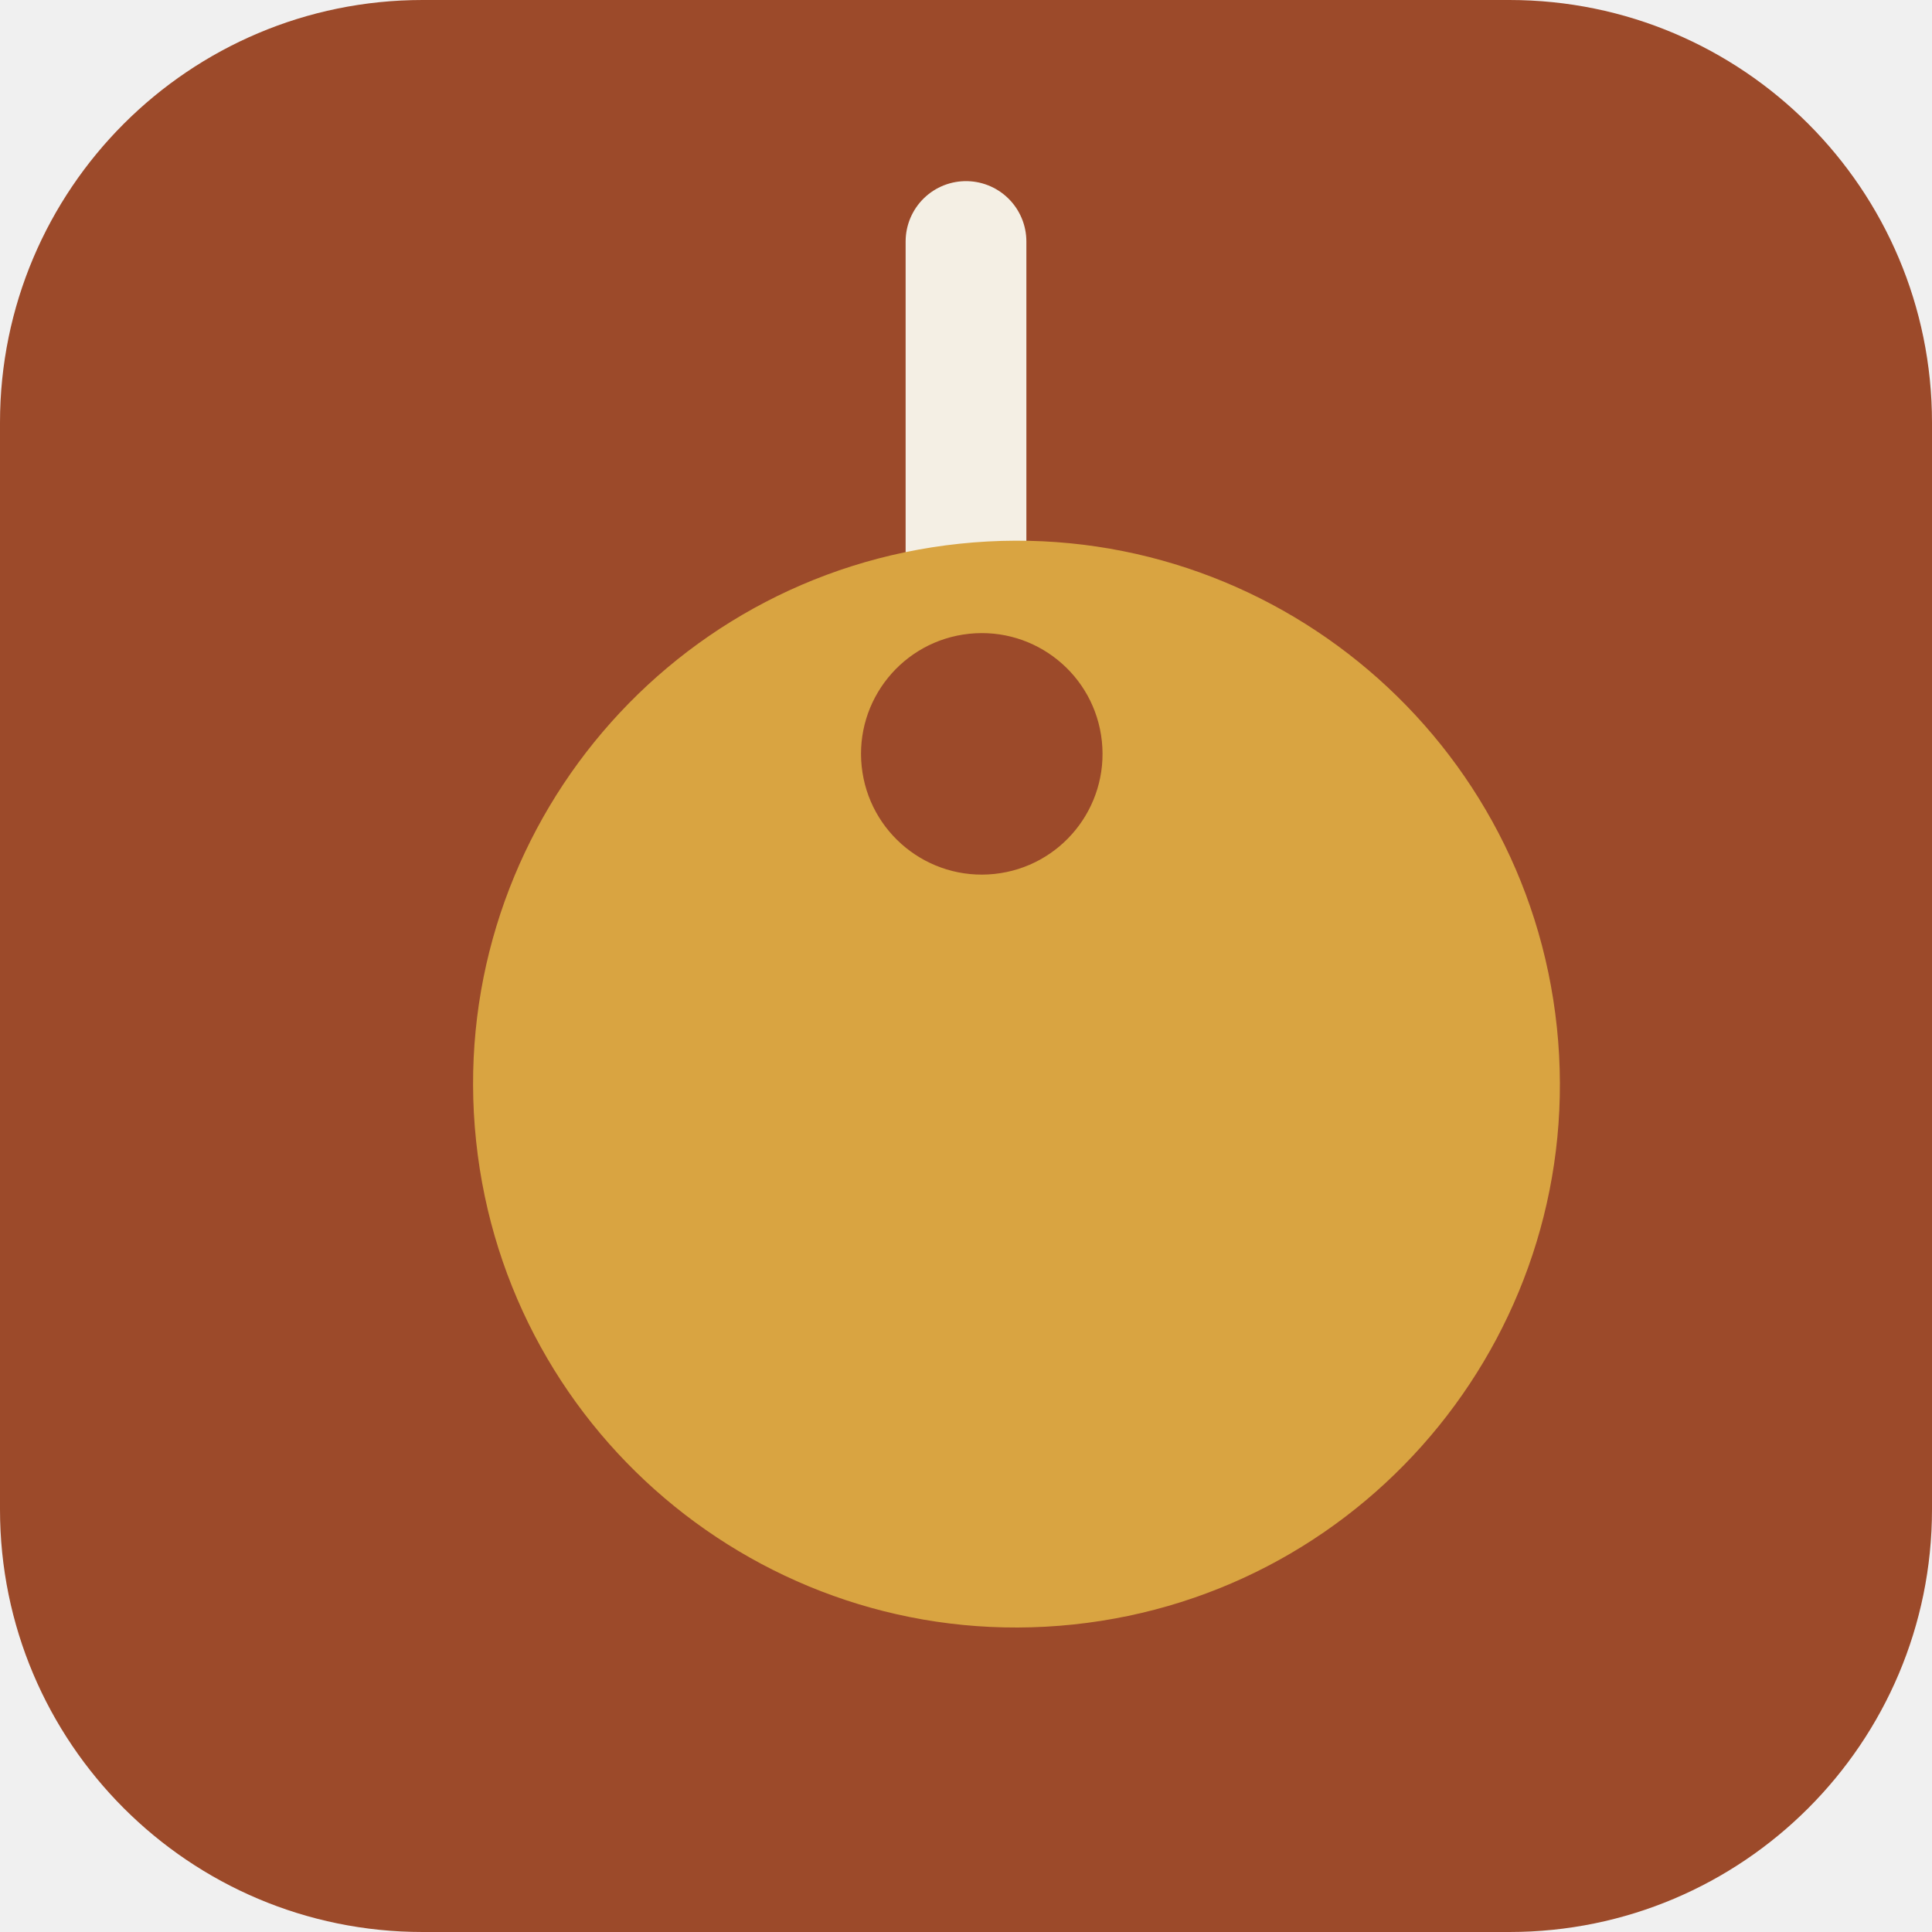
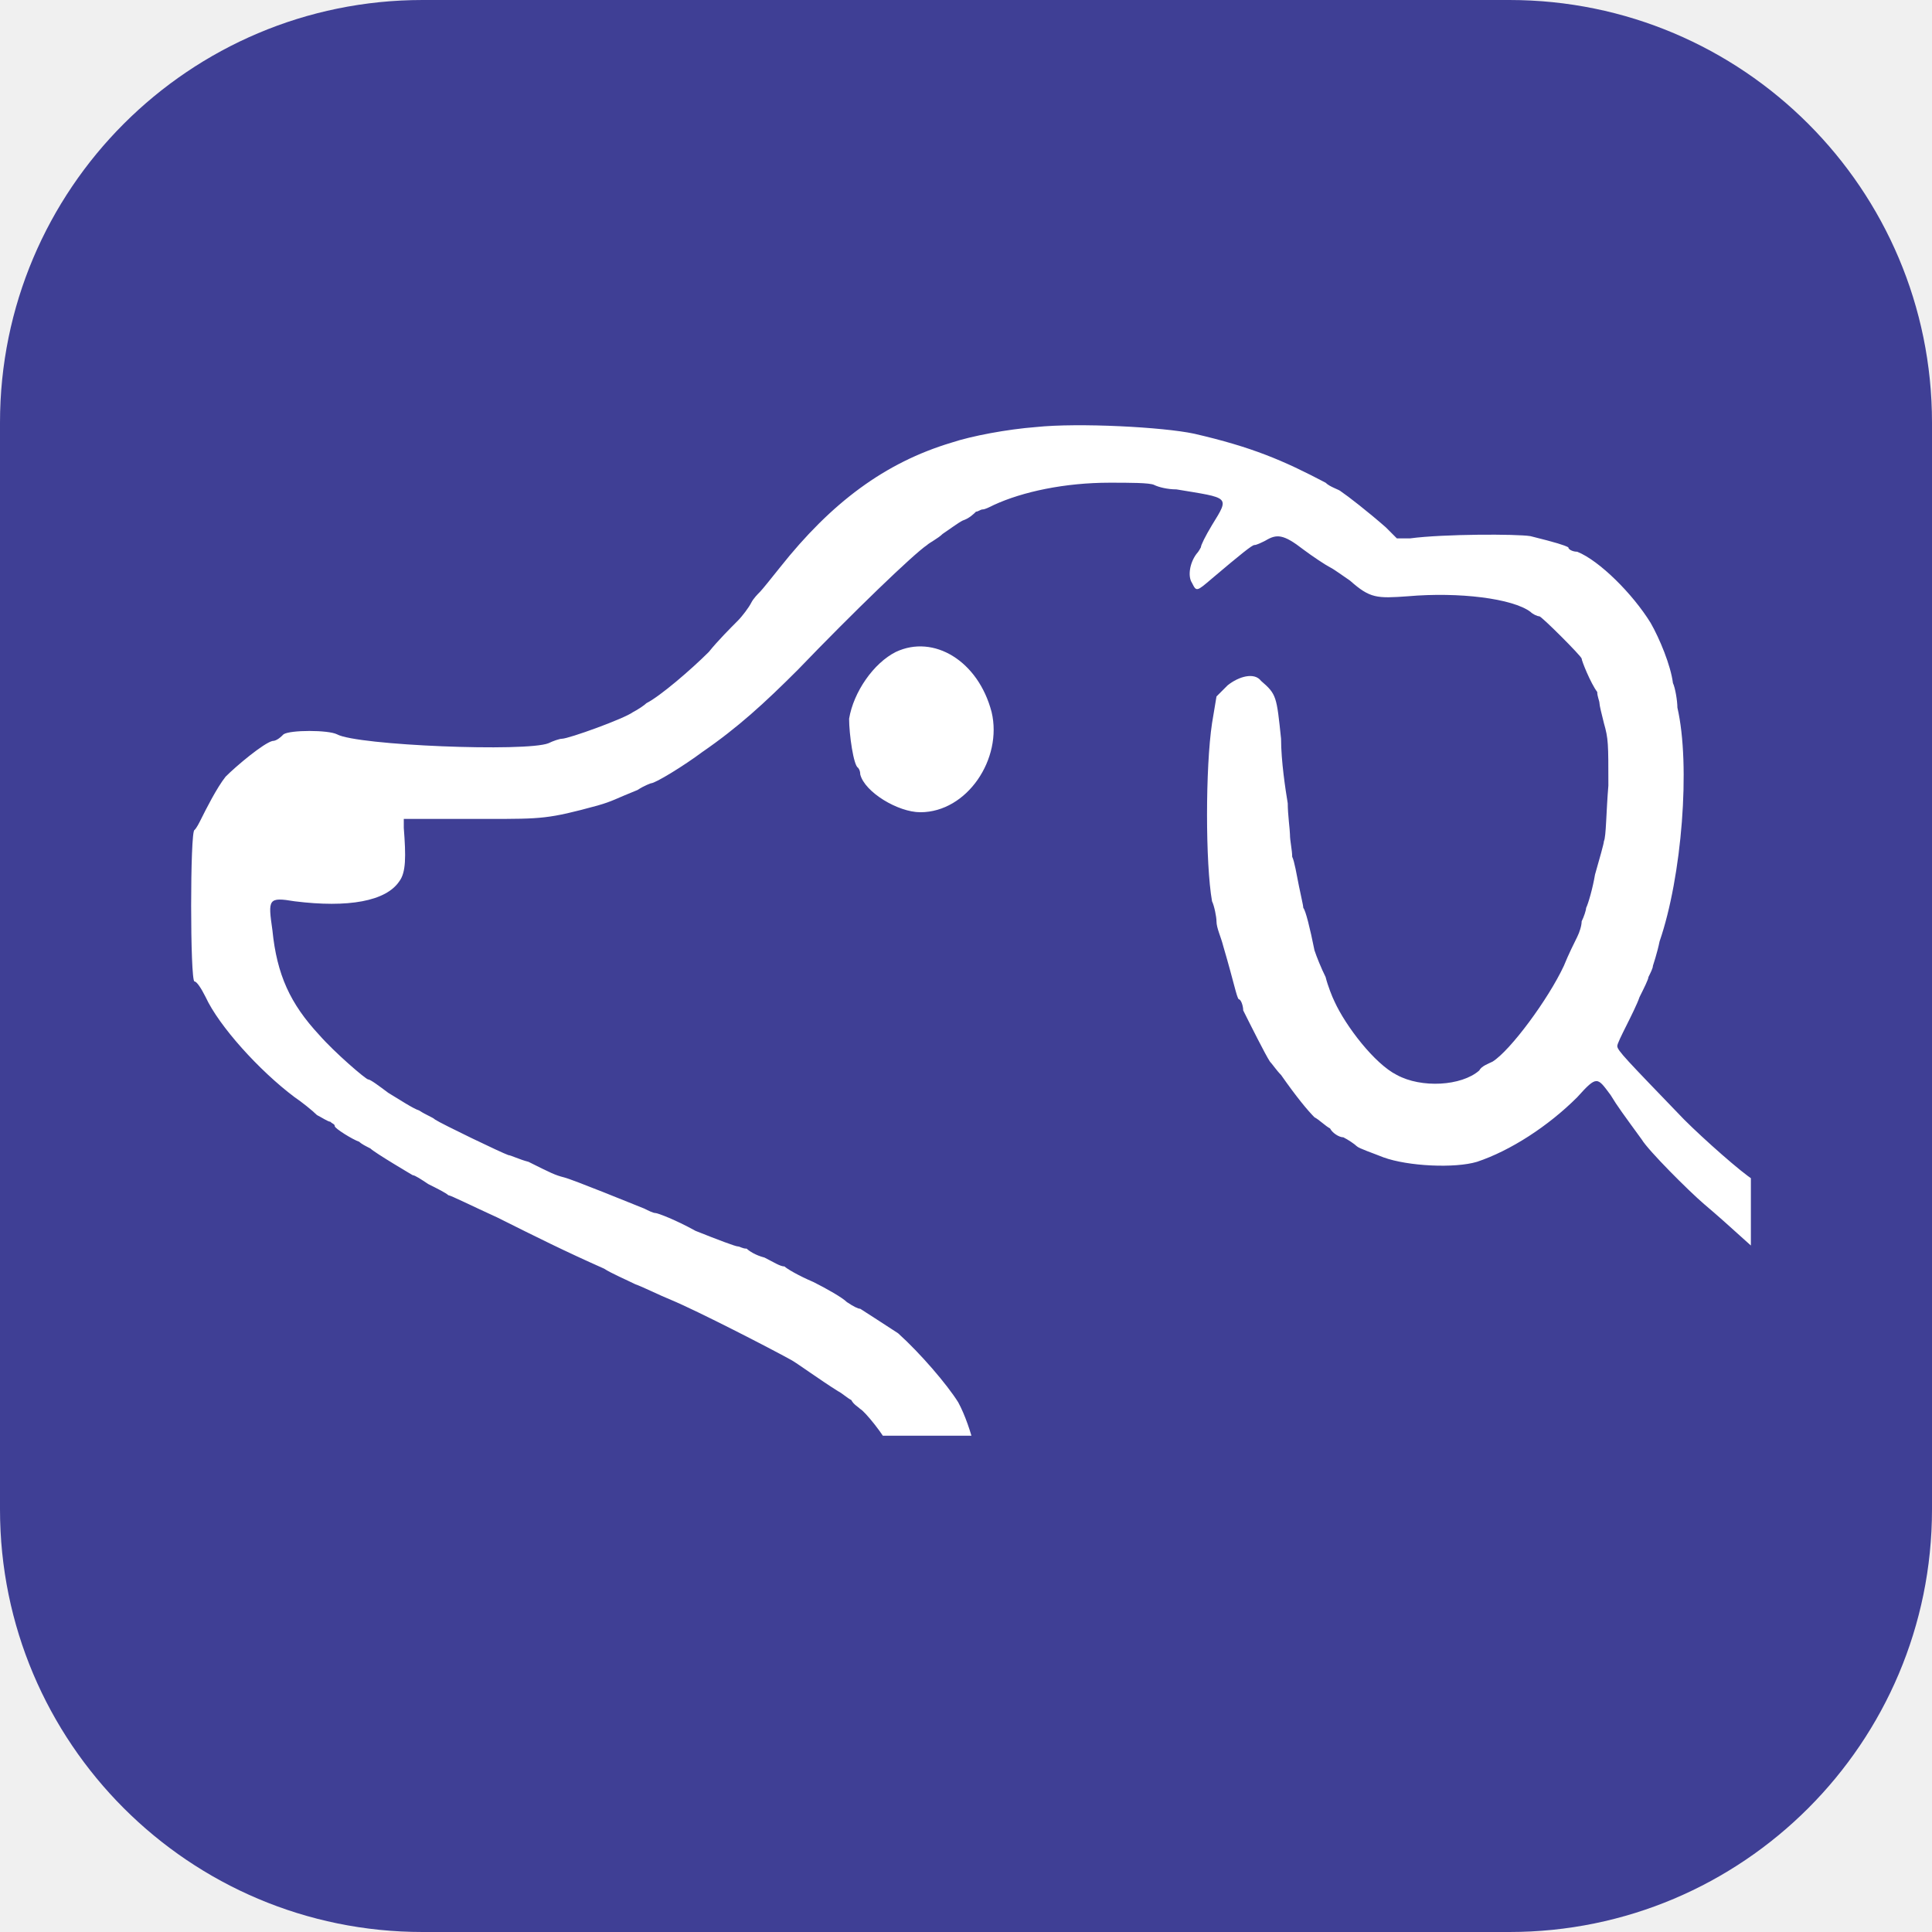
<svg xmlns="http://www.w3.org/2000/svg" viewBox="0 0 64 64">
-   <rect width="64" height="64" rx="14" fill="#9c4a2a" />
-   <line x1="32" y1="8" x2="32" y2="20" stroke="#f4efe4" stroke-width="4" stroke-linecap="round" />
-   <g transform="rotate(-6 32 20)">
-     <circle cx="32" cy="36" r="18" fill="#d9a441" />
-     <circle cx="32" cy="25" r="4" fill="#9c4a2a" />
-   </g>
+   <rect width="64" height="64" rx="14" fill="#3f3f95" />
+   <svg x="6" y="13" width="52" height="36" viewBox="-5 255 705 475">
+     <clipPath id="c">
+       <rect x="-5" y="255" width="705" height="462" />
+     </clipPath>
+     <path clip-path="url(#c)" fill="#fff" fill-rule="evenodd" d="M 379 264 C 366 265, 350 268, 341 271 C 311 280, 287 298, 264 327 C 260 332, 256 337, 255 338 C 254 339, 252 341, 251 343 C 250 345, 247 349, 245 351 C 242 354, 236 360, 232 365 C 224 373, 210 385, 204 388 C 203 389, 200 391, 198 392 C 194 395, 169 404, 166 404 C 165 404, 162 405, 160 406 C 150 410, 74 407, 65 402 C 61 400, 44 400, 41 402 C 40 403, 38 405, 36 405 C 32 406, 20 416, 15 421 C 11 426, 6 436, 4 440 C 3 442, 2 444, 1 445 C -1 445, -1 513, 1 513 C 2 513, 4 516, 6 520 C 12 533, 30 553, 46 565 C 49 567, 54 571, 56 573 C 58 574, 61 576, 62 576 C 63 577, 64 577, 64 578 C 64 579, 72 584, 75 585 C 76 586, 78 587, 80 588 C 82 590, 99 600, 99 600 C 100 600, 103 602, 106 604 C 110 606, 114 608, 115 609 C 116 609, 126 614, 137 619 C 155 628, 167 634, 185 642 C 188 644, 195 647, 199 649 C 202 650, 210 654, 215 656 C 227 661, 260 678, 269 683 C 271 684, 282 692, 290 697 C 292 698, 294 700, 296 701 C 297 703, 299 704, 300 705 C 302 706, 311 717, 313 722 C 313 723, 314 727, 314 730 C 314 735, 314 735, 317 736 C 320 737, 350 737, 352 736 C 355 734, 350 713, 344 702 C 339 694, 327 680, 317 671 C 314 669, 300 660, 300 660 C 299 660, 297 659, 294 657 C 292 655, 285 651, 279 648 C 272 645, 267 642, 266 641 C 264 641, 261 639, 257 637 C 253 636, 250 634, 249 633 C 247 633, 246 632, 245 632 C 244 632, 236 629, 226 625 C 217 620, 209 617, 208 617 C 207 617, 205 616, 203 615 C 198 613, 171 602, 167 601 C 163 600, 161 599, 151 594 C 147 593, 143 591, 142 591 C 139 590, 112 577, 109 575 C 108 574, 105 573, 102 571 C 99 570, 93 566, 88 563 C 84 560, 80 557, 79 557 C 78 557, 64 545, 57 537 C 44 523, 38 510, 36 490 C 34 476, 34 475, 46 477 C 70 480, 87 477, 93 468 C 96 464, 96 457, 95 444 L 95 440 103 440 C 107 440, 121 440, 133 440 C 157 440, 160 440, 182 434 C 189 432, 190 431, 200 427 C 203 425, 206 424, 206 424 C 208 424, 221 416, 229 410 C 245 399, 257 388, 272 373 C 297 347, 324 321, 330 317 C 331 316, 335 314, 337 312 C 340 310, 344 307, 346 306 C 349 305, 351 303, 352 302 C 353 302, 354 301, 355 301 C 356 301, 358 300, 360 299 C 373 293, 392 289, 412 289 C 421 289, 430 289, 432 290 C 434 291, 438 292, 442 292 C 466 296, 466 295, 458 308 C 455 313, 453 317, 453 318 C 453 318, 452 320, 451 321 C 448 325, 447 331, 449 334 C 451 338, 451 338, 458 332 C 471 321, 476 317, 477 317 C 478 317, 480 316, 482 315 C 487 312, 490 312, 499 319 C 503 322, 509 326, 511 327 C 513 328, 517 331, 520 333 C 529 341, 532 341, 546 340 C 569 338, 593 341, 601 347 C 602 348, 604 349, 605 349 C 606 349, 624 367, 624 368 C 624 369, 628 379, 631 383 C 631 385, 632 387, 632 388 C 632 389, 633 393, 634 397 C 636 404, 636 406, 636 425 C 635 437, 635 448, 634 450 C 634 451, 632 458, 630 465 C 629 471, 627 478, 626 480 C 626 481, 625 484, 624 486 C 624 488, 623 491, 622 493 C 621 495, 618 501, 616 506 C 609 521, 592 544, 584 549 C 582 550, 579 551, 578 553 C 570 560, 552 561, 541 555 C 531 550, 518 533, 513 522 C 512 520, 510 515, 509 511 C 507 507, 505 502, 504 499 C 502 489, 500 481, 499 480 C 499 479, 498 475, 497 470 C 496 465, 495 459, 494 457 C 494 454, 493 450, 493 447 C 493 445, 492 438, 492 433 C 491 427, 489 414, 489 404 C 487 385, 487 384, 480 378 C 477 374, 470 376, 465 380 L 460 385 458 397 C 455 417, 455 460, 458 477 C 459 479, 460 484, 460 486 C 460 489, 462 493, 463 497 C 468 514, 469 520, 470 521 C 471 521, 472 524, 472 526 C 475 532, 482 546, 484 549 C 485 550, 487 553, 489 555 C 496 565, 501 571, 504 574 C 506 575, 509 578, 511 579 C 512 581, 515 583, 517 583 C 519 584, 522 586, 523 587 C 524 588, 530 590, 535 592 C 546 596, 567 597, 577 594 C 592 589, 609 578, 622 565 C 631 555, 631 556, 637 564 C 640 569, 643 573, 651 584 C 654 589, 672 607, 679 613 C 692 624, 700 632, 703 634 C 711 639, 724 647, 727 649 C 728 649, 730 650, 731 651 C 737 655, 768 668, 774 669 C 776 670, 779 671, 782 671 C 792 675, 822 679, 841 679 C 866 680, 892 675, 911 669 C 914 667, 920 665, 922 664 C 952 655, 998 620, 1021 591 C 1031 578, 1033 576, 1038 567 C 1058 533, 1066 502, 1066 467 C 1065 451, 1065 447, 1060 433 C 1059 428, 1058 422, 1057 420 C 1056 411, 1037 379, 1028 370 C 1024 366, 1023 363, 1025 362 C 1025 361, 1029 363, 1034 365 C 1046 371, 1061 378, 1063 379 C 1064 380, 1066 381, 1067 382 C 1070 383, 1074 386, 1087 394 C 1100 403, 1120 426, 1127 440 C 1129 443, 1130 446, 1131 446 C 1131 447, 1133 451, 1135 455 C 1137 460, 1139 464, 1139 465 C 1140 466, 1144 482, 1146 491 C 1152 517, 1150 574, 1142 601 C 1142 603, 1141 608, 1140 612 C 1139 616, 1138 622, 1137 626 C 1136 630, 1135 634, 1135 635 C 1135 636, 1134 638, 1134 640 C 1133 642, 1131 649, 1128 657 C 1120 685, 1111 714, 1106 724 C 1104 729, 1104 732, 1106 735 C 1108 737, 1108 737, 1121 737 C 1128 736, 1135 736, 1135 736 C 1135 736, 1137 733, 1139 729 C 1140 725, 1142 721, 1142 721 C 1144 718, 1156 685, 1157 680 C 1158 678, 1159 675, 1159 674 C 1160 672, 1161 668, 1162 666 C 1165 654, 1166 651, 1167 649 C 1167 648, 1169 641, 1170 635 C 1172 628, 1174 620, 1174 618 C 1175 615, 1176 609, 1177 604 C 1177 600, 1178 595, 1179 594 C 1180 591, 1182 572, 1183 548 C 1183 533, 1182 504, 1179 496 C 1179 492, 1178 486, 1177 483 C 1176 479, 1175 473, 1175 471 C 1174 468, 1172 462, 1171 458 C 1170 454, 1168 448, 1166 445 C 1165 443, 1164 440, 1164 439 C 1164 439, 1163 438, 1163 437 C 1162 436, 1161 435, 1161 434 C 1160 432, 1157 427, 1154 422 C 1135 394, 1110 371, 1083 356 C 1072 350, 1063 345, 1060 345 C 1058 344, 1057 343, 1056 343 C 1055 342, 1053 341, 1050 341 C 1048 340, 1044 339, 1043 339 C 1031 332, 995 329, 975 331 C 963 333, 959 334, 959 337 C 958 338, 960 345, 961 345 C 964 345, 988 366, 995 374 C 996 377, 999 380, 1001 382 C 1009 391, 1023 418, 1025 427 C 1025 429, 1026 432, 1027 434 C 1033 449, 1032 497, 1025 513 C 1025 514, 1024 516, 1024 517 C 1024 518, 1022 523, 1015 539 C 1014 542, 1013 545, 1011 547 C 1010 548, 1009 551, 1008 552 C 1008 553, 1006 556, 1005 558 C 1003 561, 999 566, 996 571 C 993 575, 985 584, 978 590 C 971 597, 964 603, 962 605 C 961 607, 959 608, 958 608 C 958 608, 955 610, 952 612 C 950 614, 945 617, 942 619 C 939 621, 934 623, 932 625 C 927 628, 909 637, 904 638 C 902 639, 898 641, 897 642 C 895 642, 892 643, 891 644 C 889 644, 886 645, 885 646 C 872 652, 835 654, 810 650 C 796 648, 779 644, 765 638 C 762 637, 759 636, 759 636 C 758 636, 732 623, 729 621 C 728 620, 722 617, 718 613 C 713 610, 707 607, 706 606 C 704 604, 702 603, 701 602 C 696 599, 679 584, 670 575 C 644 548, 640 544, 640 542 C 640 541, 642 537, 644 533 C 646 529, 649 523, 650 520 C 652 516, 654 512, 654 511 C 655 509, 656 507, 656 506 C 656 506, 658 500, 659 495 C 669 466, 673 416, 667 390 C 667 387, 666 381, 665 379 C 664 371, 659 359, 655 352 C 647 339, 632 324, 622 320 C 620 320, 618 319, 618 318 C 616 317, 613 316, 601 313 C 595 312, 562 312, 547 314 L 541 314 536 309 C 528 302, 519 295, 516 293 C 515 292, 511 291, 509 289 C 490 279, 476 273, 450 267 C 436 264, 398 262, 379 264 M 316 365 C 306 370, 297 383, 295 395 C 295 402, 297 416, 299 417 C 299 417, 300 418, 300 420 C 302 428, 317 437, 327 437 C 348 437, 364 413, 359 392 C 353 369, 333 357, 316 365 M 538 747 C 537 747, 534 748, 532 748 C 530 748, 526 749, 523 751 C 521 752, 516 754, 514 756 C 504 761, 491 780, 488 792 C 485 809, 486 832, 491 843 C 495 852, 503 862, 507 864 C 509 865, 511 866, 512 867 C 513 869, 527 876, 529 876 C 530 876, 533 877, 536 878 C 538 880, 541 881, 542 881 C 542 881, 544 881, 545 882 C 546 882, 550 884, 553 886 C 580 899, 573 940, 544 940 C 530 940, 519 929, 519 913 C 519 911, 518 909, 517 908 L 515 905 498 905 C 482 906, 481 906, 480 908 C 479 911, 480 927, 482 929 C 482 930, 483 932, 484 935 C 486 946, 497 962, 509 971 C 523 981, 542 984, 563 979 C 575 975, 581 972, 591 961 C 597 955, 605 944, 605 941 C 605 940, 606 937, 607 934 C 617 902, 610 868, 590 854 C 579 847, 574 845, 556 839 C 550 837, 545 835, 544 834 C 542 834, 541 833, 540 833 C 539 833, 537 832, 535 831 C 534 829, 532 828, 531 828 C 527 828, 523 811, 525 805 C 528 793, 530 792, 537 788 C 551 782, 565 791, 567 807 C 568 812, 569 813, 587 813 C 607 812, 607 812, 605 801 C 601 773, 587 755, 563 748 C 558 747, 541 746, 538 747 M 727 747 C 726 747, 721 747, 716 748 C 711 749, 707 750, 706 750 C 704 751, 702 752, 701 752 C 691 755, 670 768, 660 779 C 649 790, 636 812, 630 829 C 626 844, 626 888, 630 896 C 631 898, 632 900, 632 901 C 636 916, 647 935, 661 950 C 667 957, 671 959, 679 965 C 680 965, 683 967, 685 969 C 688 971, 691 972, 692 972 C 693 972, 695 973, 697 974 C 699 975, 704 977, 708 978 C 735 984, 760 982, 779 972 C 783 970, 787 968, 787 968 C 788 968, 799 961, 805 957 C 811 952, 826 933, 832 923 C 835 916, 841 902, 841 899 C 841 898, 842 897, 842 896 C 847 892, 848 842, 843 832 C 842 829, 841 826, 841 825 C 838 813, 825 791, 813 779 C 809 774, 790 760, 788 760 C 788 760, 787 759, 786 759 C 786 758, 782 756, 778 755 C 774 753, 770 751, 769 751 C 764 748, 735 745, 727 747 M 11 751 C 9 752, 9 752, 9 864 C 9 965, 9 976, 11 976 C 14 978, 48 977, 49 975 C 51 974, 51 969, 51 933 C 51 906, 51 893, 52 892 C 53 891, 58 890, 68 890 C 94 888, 110 882, 124 865 C 128 860, 133 851, 133 848 C 133 848, 134 845, 135 843 C 138 837, 139 818, 137 806 C 134 783, 118 761, 99 754 C 91 752, 17 749, 11 751 M 210 751 L 161 752 160 760 C 159 774, 159 972, 160 975 L 161 977 215 977 C 245 977, 270 977, 270 976 C 273 975, 273 938, 270 937 C 269 936, 256 936, 235 936 C 207 936, 202 936, 201 935 C 199 932, 200 883, 202 882 C 202 882, 218 882, 236 882 C 265 882, 269 882, 270 880 C 272 878, 273 849, 271 845 C 269 841, 269 841, 235 841 C 204 841, 202 841, 201 839 C 199 836, 200 795, 202 793 C 203 791, 207 791, 235 792 C 256 792, 267 792, 268 791 C 272 789, 272 785, 272 770 C 273 752, 272 751, 265 751 C 263 751, 261 751, 260 751 C 259 751, 236 751, 210 751 M 325 751 C 305 751, 293 751, 291 752 C 290 753, 289 754, 289 770 C 289 784, 289 788, 290 790 C 292 791, 293 791, 309 791 C 319 791, 327 792, 327 792 C 328 793, 328 834, 328 883 L 328 974 330 975 C 334 978, 364 978, 367 975 L 370 973 370 883 C 370 820, 370 793, 371 793 C 372 792, 378 792, 389 792 C 401 792, 407 791, 408 790 C 410 789, 410 753, 408 752 C 407 750, 387 750, 325 751 M 874 752 C 872 754, 872 755, 872 864 C 872 961, 872 974, 874 975 C 875 977, 927 978, 943 976 C 967 974, 986 964, 993 949 C 994 947, 995 945, 996 945 C 997 944, 997 943, 997 942 C 997 941, 998 939, 999 938 C 1000 934, 1001 930, 1004 919 C 1005 911, 1005 906, 1002 891 C 1000 878, 990 864, 979 859 C 974 856, 973 854, 977 851 C 988 840, 992 830, 992 812 C 992 790, 984 774, 965 761 C 962 759, 959 757, 957 756 C 955 756, 952 754, 949 754 C 946 752, 939 752, 920 751 C 907 751, 891 751, 886 750 C 877 750, 876 750, 874 752 M 1265 751 C 1249 752, 1248 752, 1248 757 C 1248 758, 1248 760, 1247 761 C 1246 761, 1244 766, 1243 772 C 1241 777, 1238 785, 1236 789 C 1235 792, 1233 797, 1233 800 C 1228 812, 1227 815, 1226 817 C 1225 819, 1221 829, 1218 840 C 1217 843, 1215 847, 1215 849 C 1213 853, 1208 866, 1206 873 C 1205 876, 1203 879, 1203 880 C 1202 881, 1200 887, 1198 892 C 1196 898, 1194 905, 1193 908 C 1192 911, 1190 914, 1190 915 C 1189 916, 1188 918, 1188 919 C 1188 921, 1182 939, 1179 944 C 1178 946, 1176 952, 1174 957 C 1170 970, 1169 970, 1163 958 C 1160 954, 1157 949, 1155 946 C 1153 944, 1152 941, 1152 941 C 1152 940, 1150 936, 1147 932 C 1144 927, 1140 921, 1138 918 C 1136 915, 1132 908, 1128 902 C 1124 895, 1122 890, 1122 890 C 1123 889, 1128 887, 1134 885 C 1143 882, 1164 861, 1164 855 C 1164 854, 1165 852, 1166 850 C 1167 848, 1168 845, 1169 842 C 1169 840, 1170 836, 1171 834 C 1173 826, 1170 801, 1166 793 C 1165 791, 1164 789, 1164 789 C 1164 787, 1158 778, 1154 773 C 1150 768, 1141 762, 1134 758 C 1129 756, 1126 755, 1116 753 C 1109 752, 1030 750, 1028 752 C 1026 753, 1026 757, 1025 863 C 1025 959, 1025 974, 1027 976 C 1029 978, 1065 978, 1067 975 C 1069 973, 1069 970, 1069 927 C 1069 901, 1069 880, 1069 879 C 1071 878, 1075 884, 1078 891 C 1080 894, 1081 897, 1082 898 C 1085 904, 1086 906, 1088 909 C 1088 911, 1090 914, 1091 916 C 1097 928, 1107 946, 1110 953 C 1112 957, 1116 964, 1118 969 L 1123 977 1166 977 C 1211 977, 1213 977, 1213 973 C 1213 971, 1214 970, 1214 968 C 1215 967, 1216 966, 1216 965 C 1216 964, 1217 962, 1217 961 C 1218 959, 1221 953, 1223 947 C 1225 940, 1227 934, 1228 933 L 1230 930 1268 930 C 1289 930, 1306 930, 1307 930 C 1307 931, 1308 933, 1309 935 C 1309 938, 1310 940, 1311 941 C 1312 941, 1312 943, 1312 944 C 1312 946, 1313 949, 1314 951 C 1315 953, 1316 955, 1316 956 C 1316 956, 1317 959, 1318 961 C 1319 964, 1320 968, 1321 970 C 1323 977, 1323 977, 1345 977 C 1366 977, 1368 977, 1368 974 C 1368 972, 1365 965, 1363 959 C 1362 957, 1361 955, 1361 954 C 1361 953, 1360 951, 1359 948 C 1358 946, 1356 941, 1355 938 C 1354 934, 1352 930, 1352 929 C 1351 927, 1349 923, 1349 921 C 1347 915, 1344 908, 1341 899 C 1340 896, 1338 891, 1337 888 C 1337 885, 1336 882, 1335 882 C 1335 881, 1334 879, 1333 877 C 1333 875, 1330 868, 1327 861 C 1319 839, 1317 833, 1311 818 C 1309 809, 1305 800, 1304 797 C 1303 794, 1301 790, 1301 788 C 1300 786, 1297 776, 1294 769 C 1293 767, 1291 763, 1290 760 C 1288 752, 1286 750, 1283 750 C 1282 750, 1274 751, 1265 751 M 1378 752 C 1376 753, 1376 975, 1378 976 C 1379 977, 1398 977, 1420 977 L 1460 977 1460 957 L 1460 936 1441 936 C 1429 936, 1421 936, 1421 935 C 1420 935, 1420 894, 1420 844 C 1420 764, 1420 754, 1418 753 C 1417 751, 1415 751, 1398 751 C 1388 751, 1379 751, 1378 752 M 1073 789 L 1070 790 1070 825 L 1070 860 1080 859 C 1112 859, 1128 847, 1128 822 C 1128 809, 1123 799, 1114 794 C 1106 790, 1083 787, 1073 789 M 52 793 C 50 795, 50 848, 52 850 C 53 852, 69 851, 76 848 C 92 843, 99 827, 93 809 C 89 797, 82 793, 62 792 C 55 791, 53 791, 52 793 M 916 792 C 914 792, 914 790, 914 817 C 914 843, 914 842, 925 841 C 939 839, 946 835, 950 826 C 956 813, 949 798, 936 794 C 932 792, 920 791, 916 792 M 723 795 C 710 798, 701 803, 692 812 C 685 819, 676 833, 676 836 C 676 837, 675 839, 674 841 C 671 847, 672 875, 675 886 C 682 908, 705 930, 723 933 C 726 933, 730 934, 732 934 C 740 936, 762 931, 769 925 C 774 922, 783 914, 784 912 C 785 911, 787 909, 789 907 C 791 903, 793 899, 798 888 C 803 878, 802 850, 798 837 C 796 831, 793 827, 786 816 C 773 799, 745 789, 723 795 M 1266 821 C 1265 822, 1264 826, 1263 830 C 1262 834, 1260 840, 1259 842 C 1254 854, 1253 858, 1253 860 C 1253 861, 1252 863, 1251 865 C 1250 867, 1249 870, 1249 872 C 1248 874, 1247 876, 1247 877 C 1245 879, 1244 883, 1245 885 C 1246 888, 1290 888, 1291 885 C 1291 884, 1290 880, 1285 866 C 1277 844, 1272 828, 1272 827 C 1272 826, 1268 820, 1267 820 C 1266 820, 1266 821, 1266 821 M 916 879 C 915 880, 914 880, 914 881 C 914 881, 914 894, 914 909 L 914 936 924 936 C 955 937, 969 920, 959 896 C 955 885, 945 880, 926 879 C 922 878, 917 879, 916 879" />
+   </svg>
</svg>
